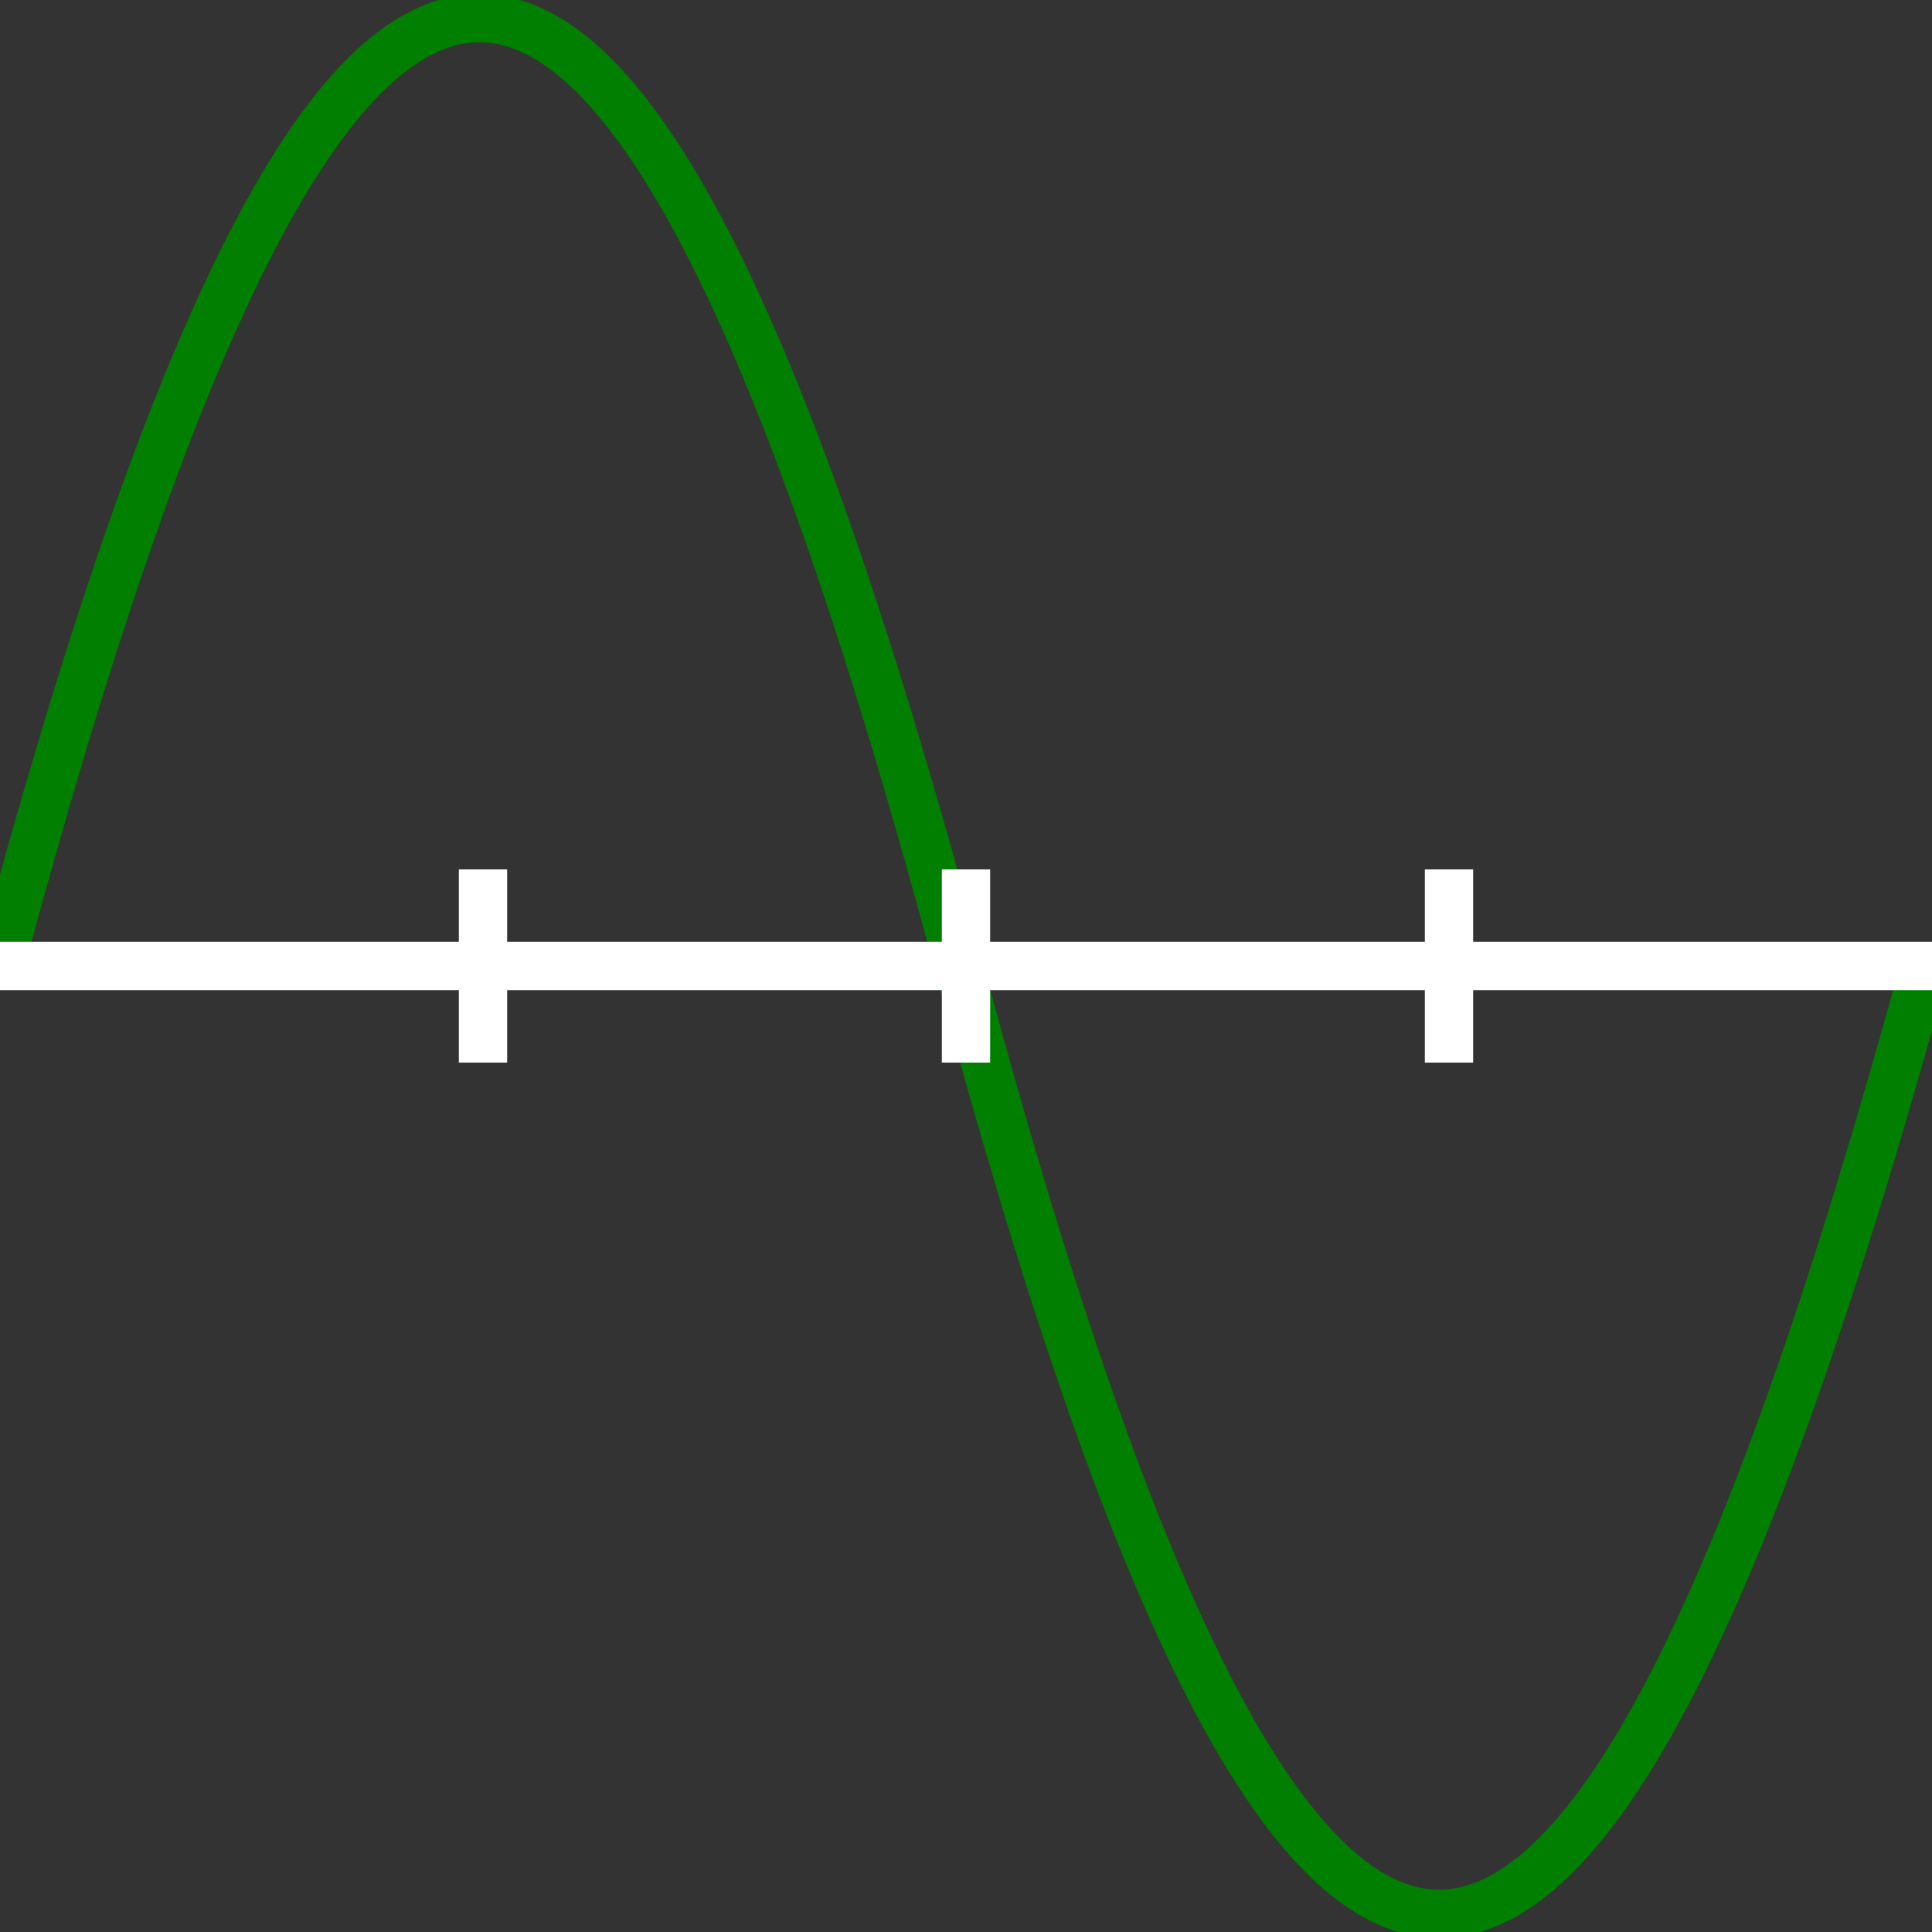
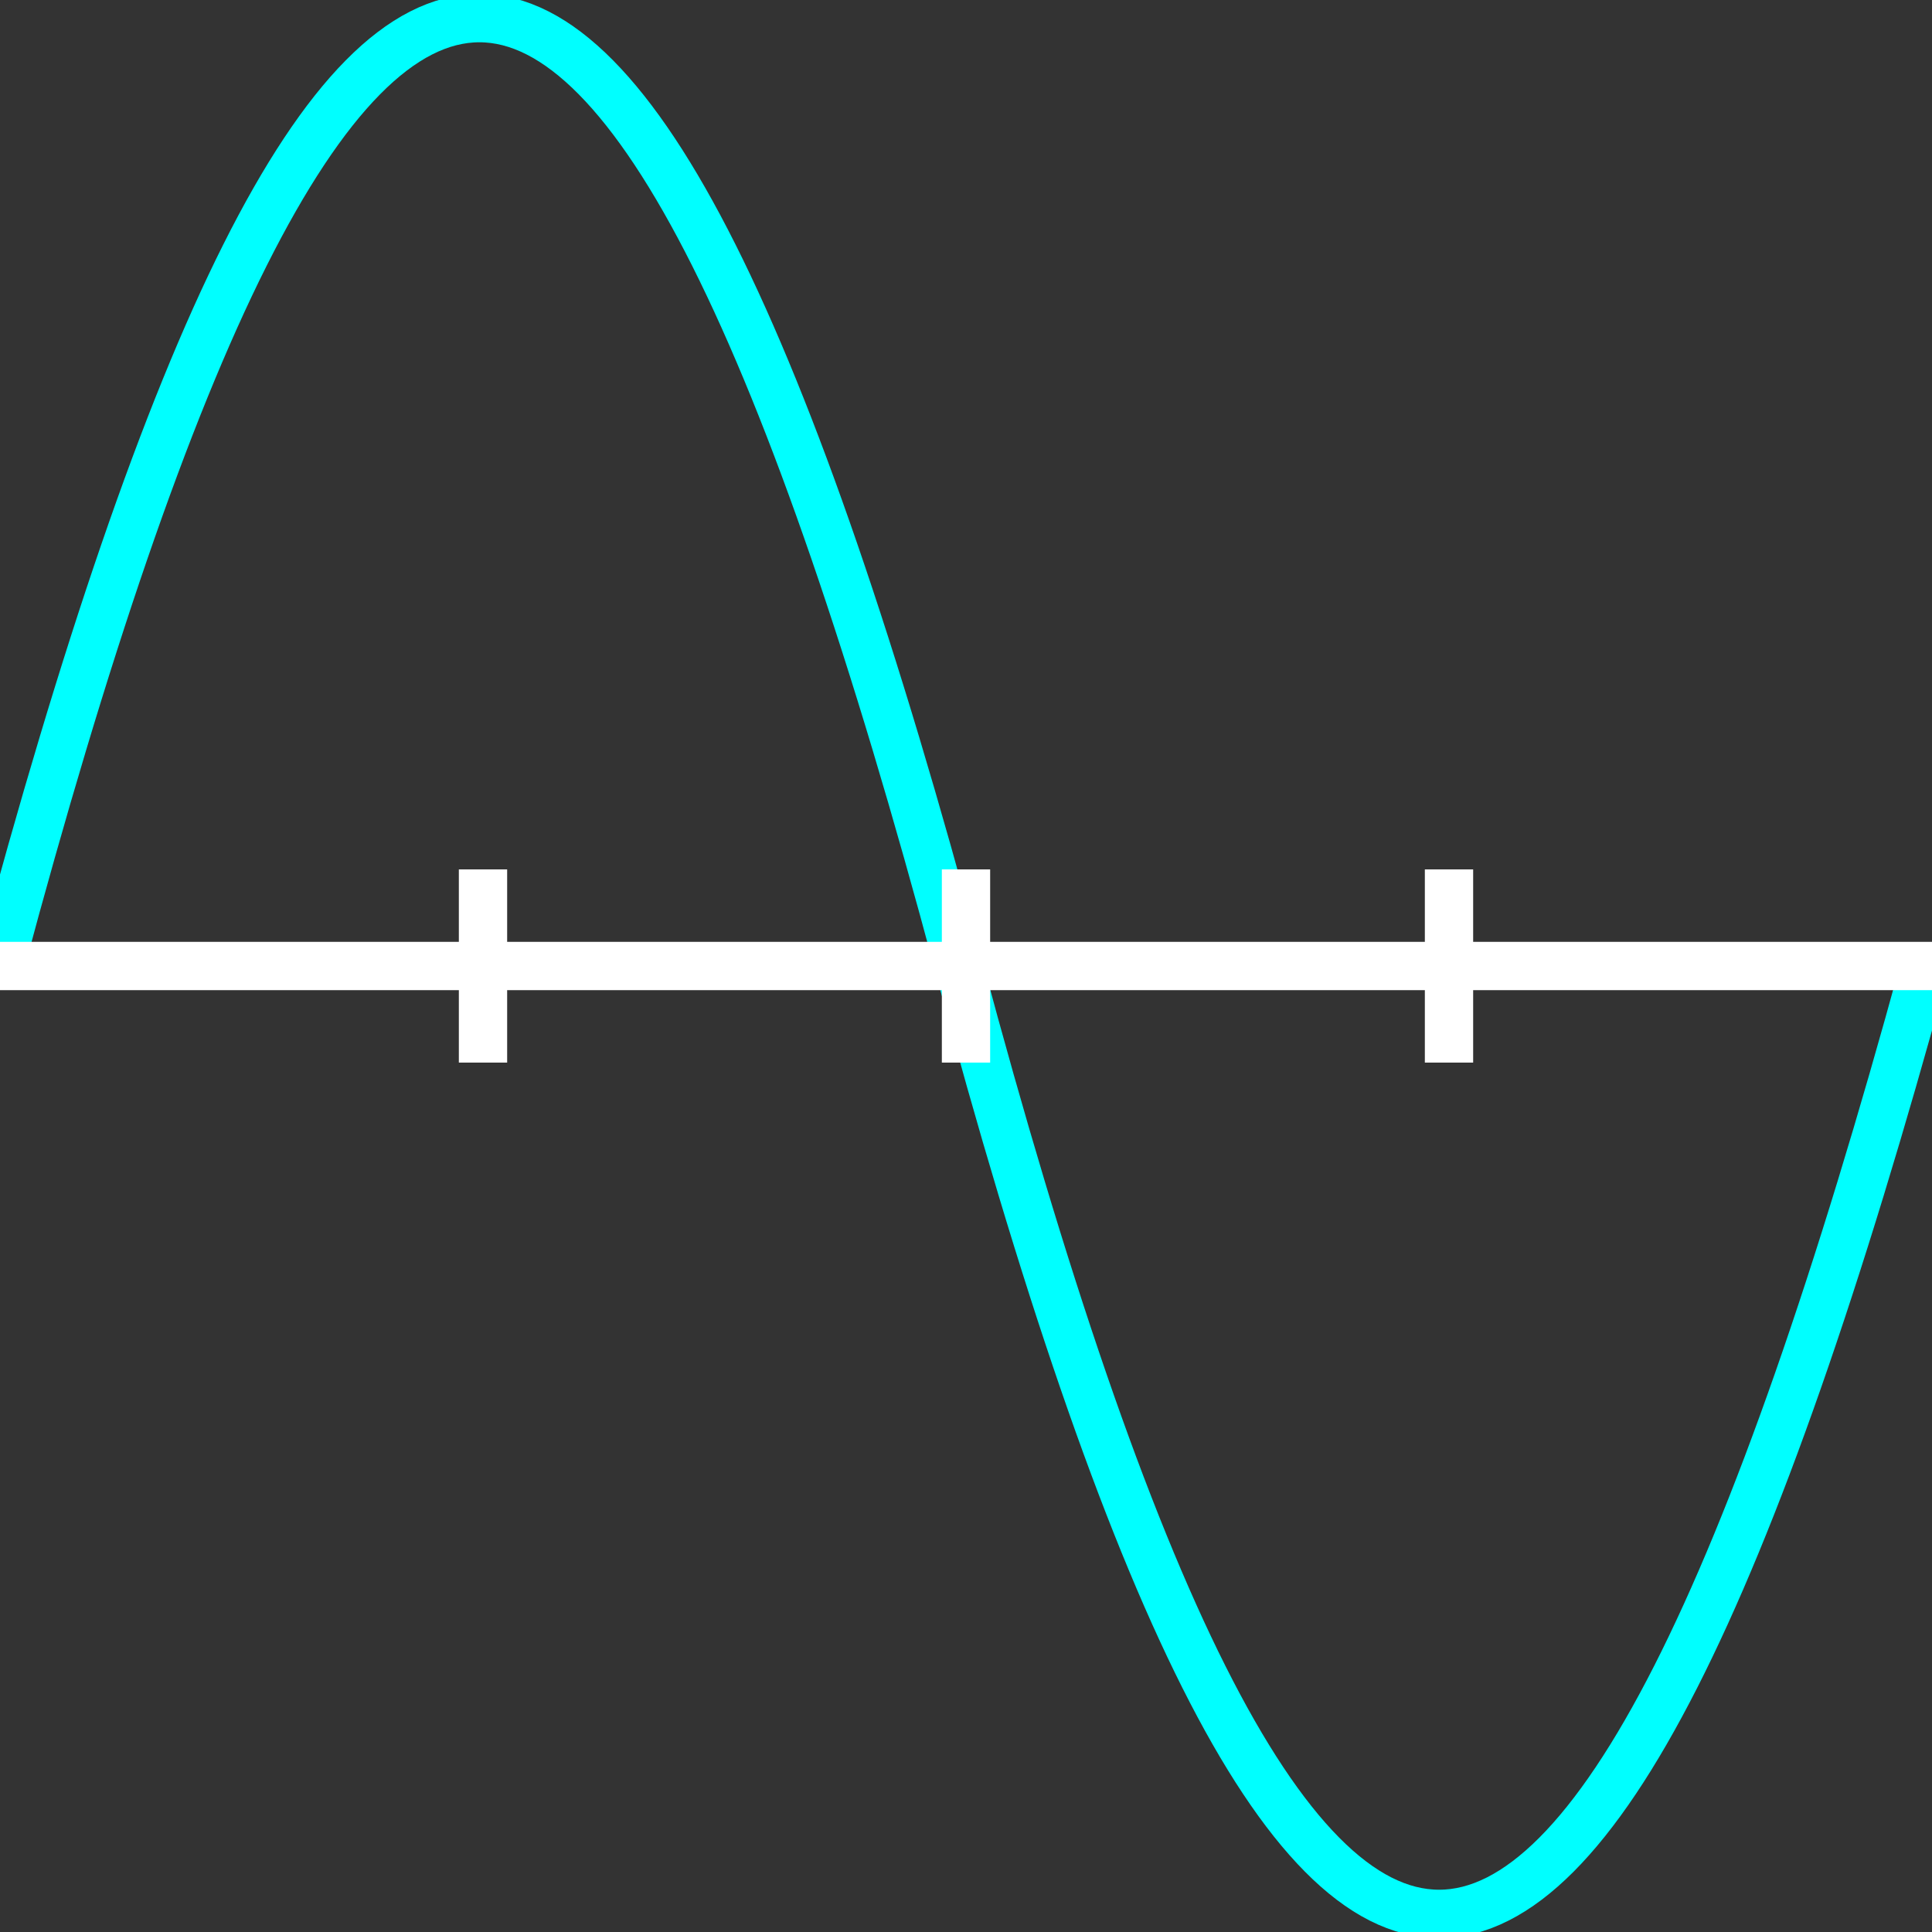
<svg xmlns="http://www.w3.org/2000/svg" width="100%" height="100%" viewBox="0 0 40 40">
  <g>
    <rect width="40" y="0" stroke="#333333" fill="#333333" stroke-width="0" stroke-dasharray="null" stroke-linejoin="null" stroke-linecap="null" height="40" id="svg_3" />
-     <path id="svg_8" stroke="#007f00" fill="transparent" d="m0,20c7.006,-26.166 12.845,-26.166 19.851,0s12.845,26.166 20,0" />
+     <path id="svg_8" stroke="#00ffff" fill="transparent" d="m0,20c7.006,-26.166 12.845,-26.166 19.851,0s12.845,26.166 20,0" />
    <line id="svg_1" stroke="#ffffff" fill="none" x1="0" y1="20" x2="40" y2="20" />
    <line id="svg_7" fill="none" stroke="#ffffff" stroke-dasharray="null" stroke-linejoin="null" stroke-linecap="null" x1="10" y1="18" x2="10" y2="22" />
    <line id="svg_2" fill="none" stroke="#ffffff" stroke-dasharray="null" stroke-linejoin="null" stroke-linecap="null" x1="20" y1="18" x2="20" y2="22" />
    <line id="svg_4" fill="none" stroke="#ffffff" stroke-dasharray="null" stroke-linejoin="null" stroke-linecap="null" x1="30" y1="18" x2="30" y2="22" />
  </g>
</svg>
